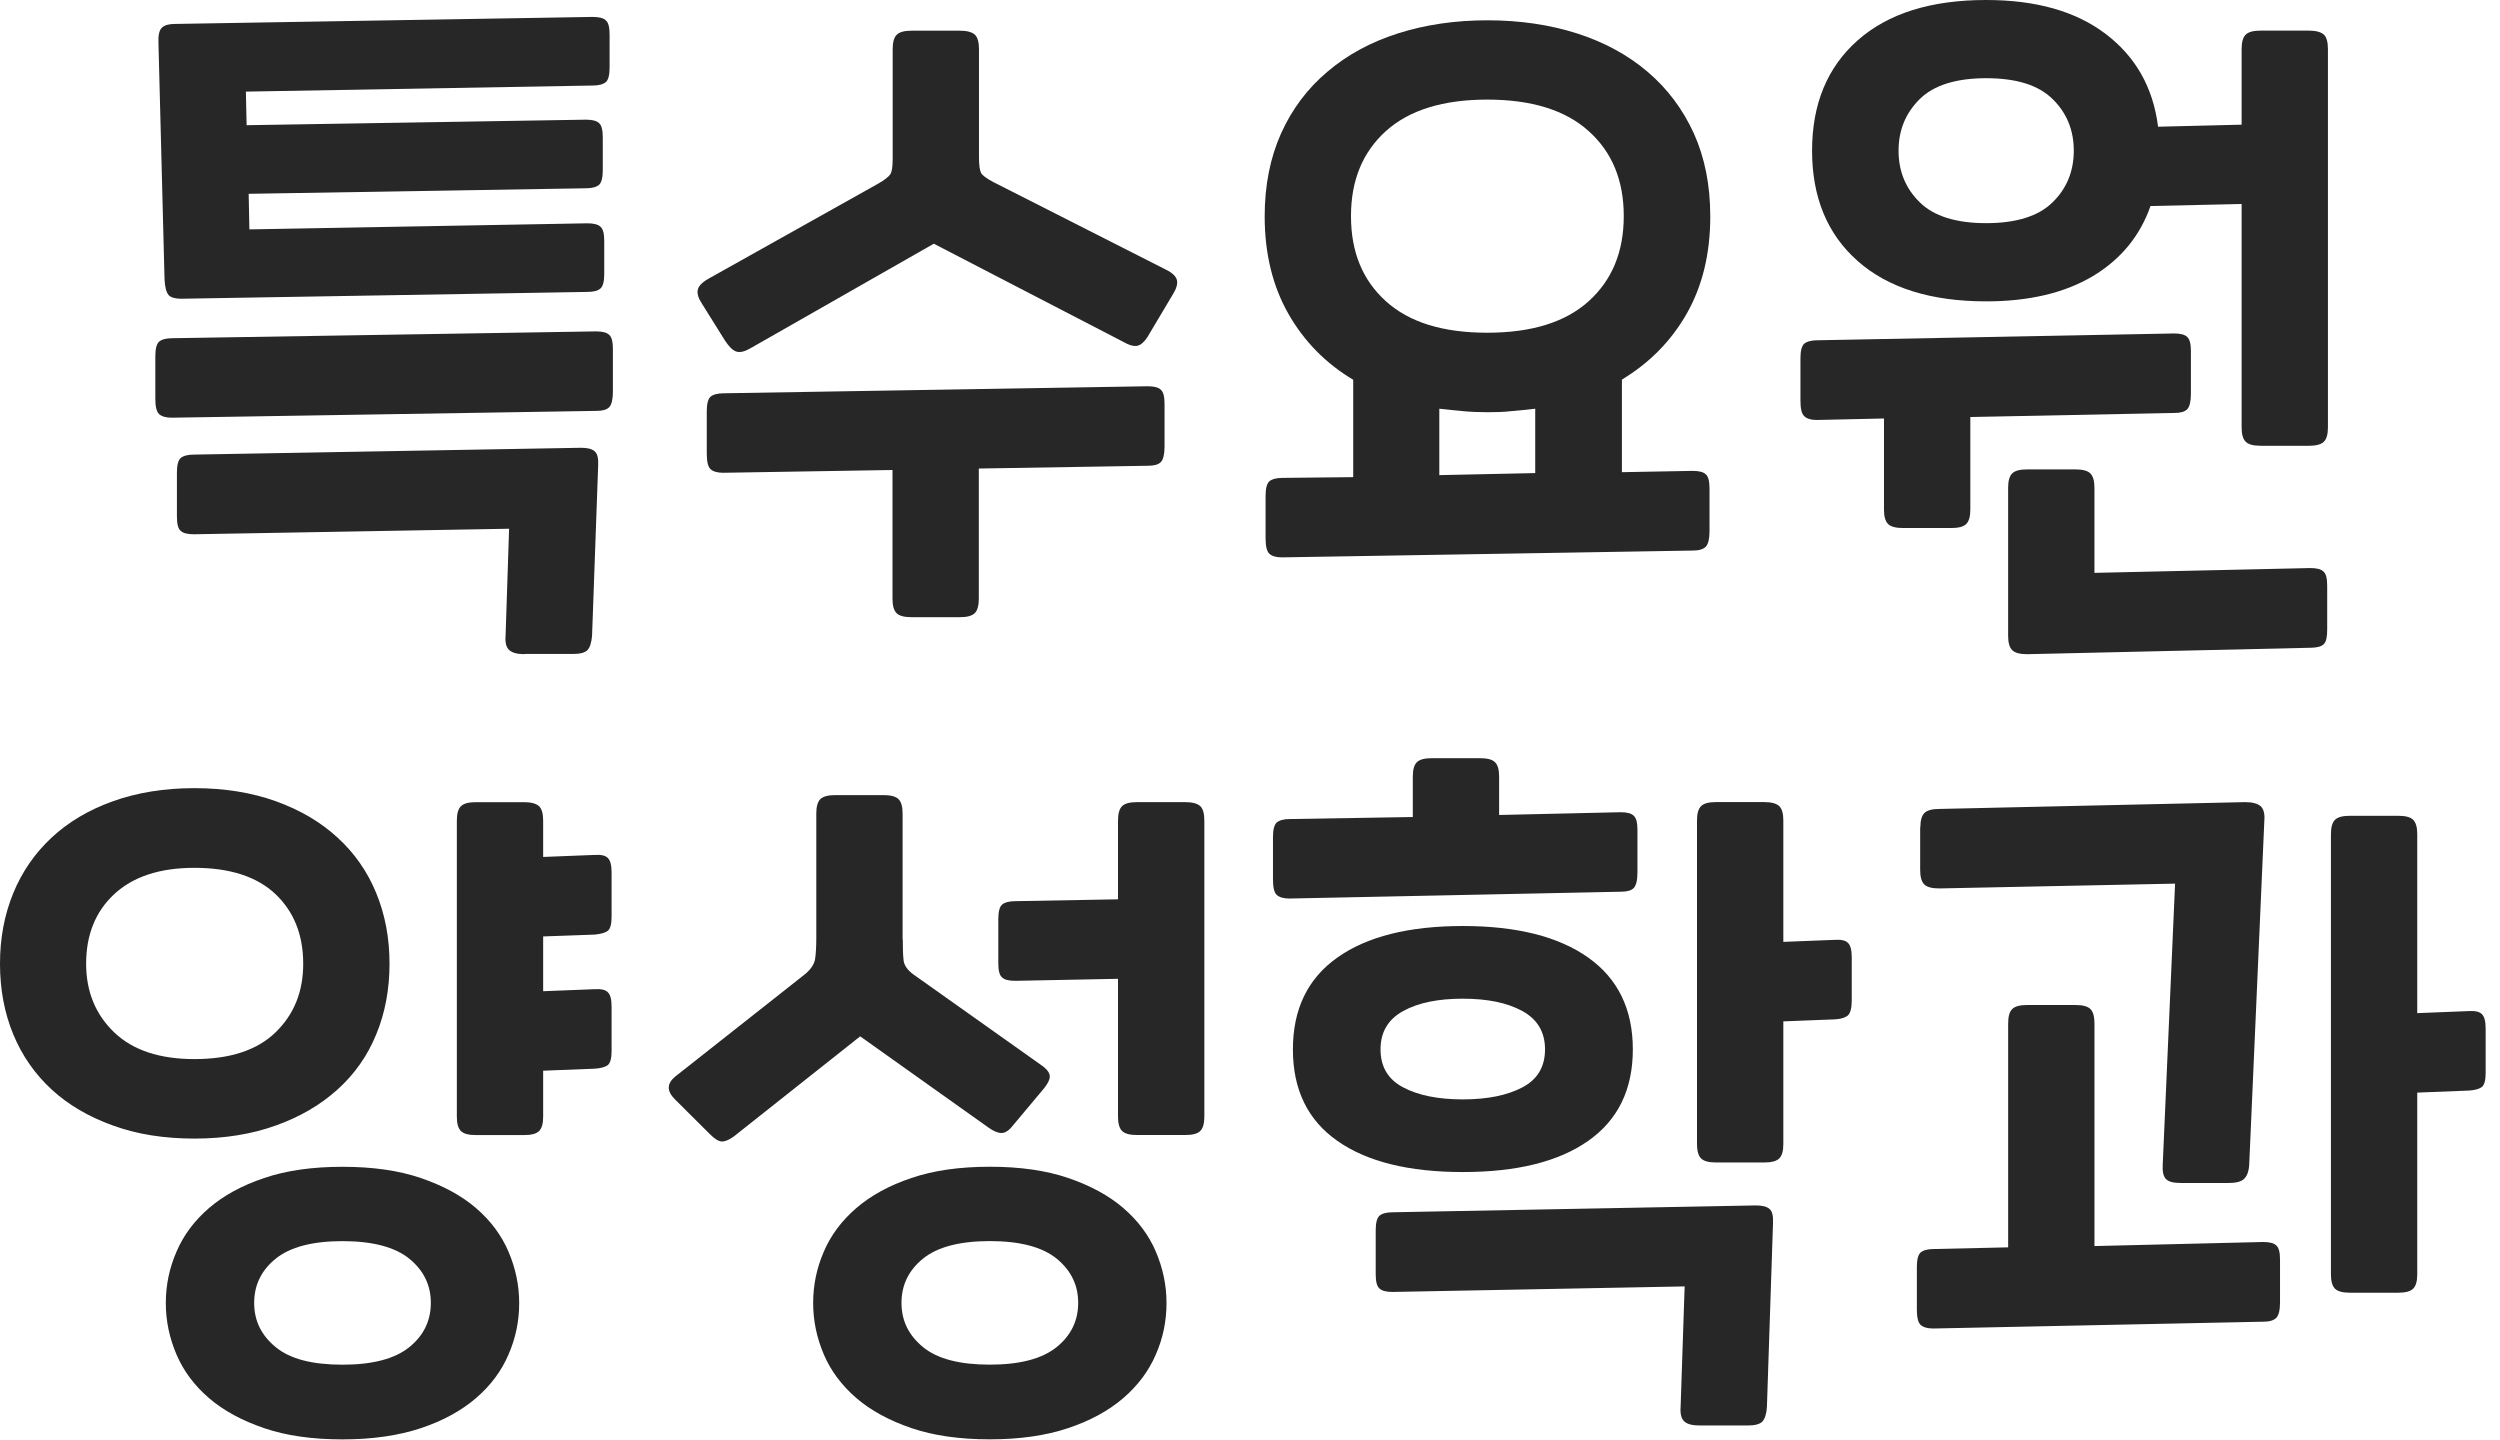
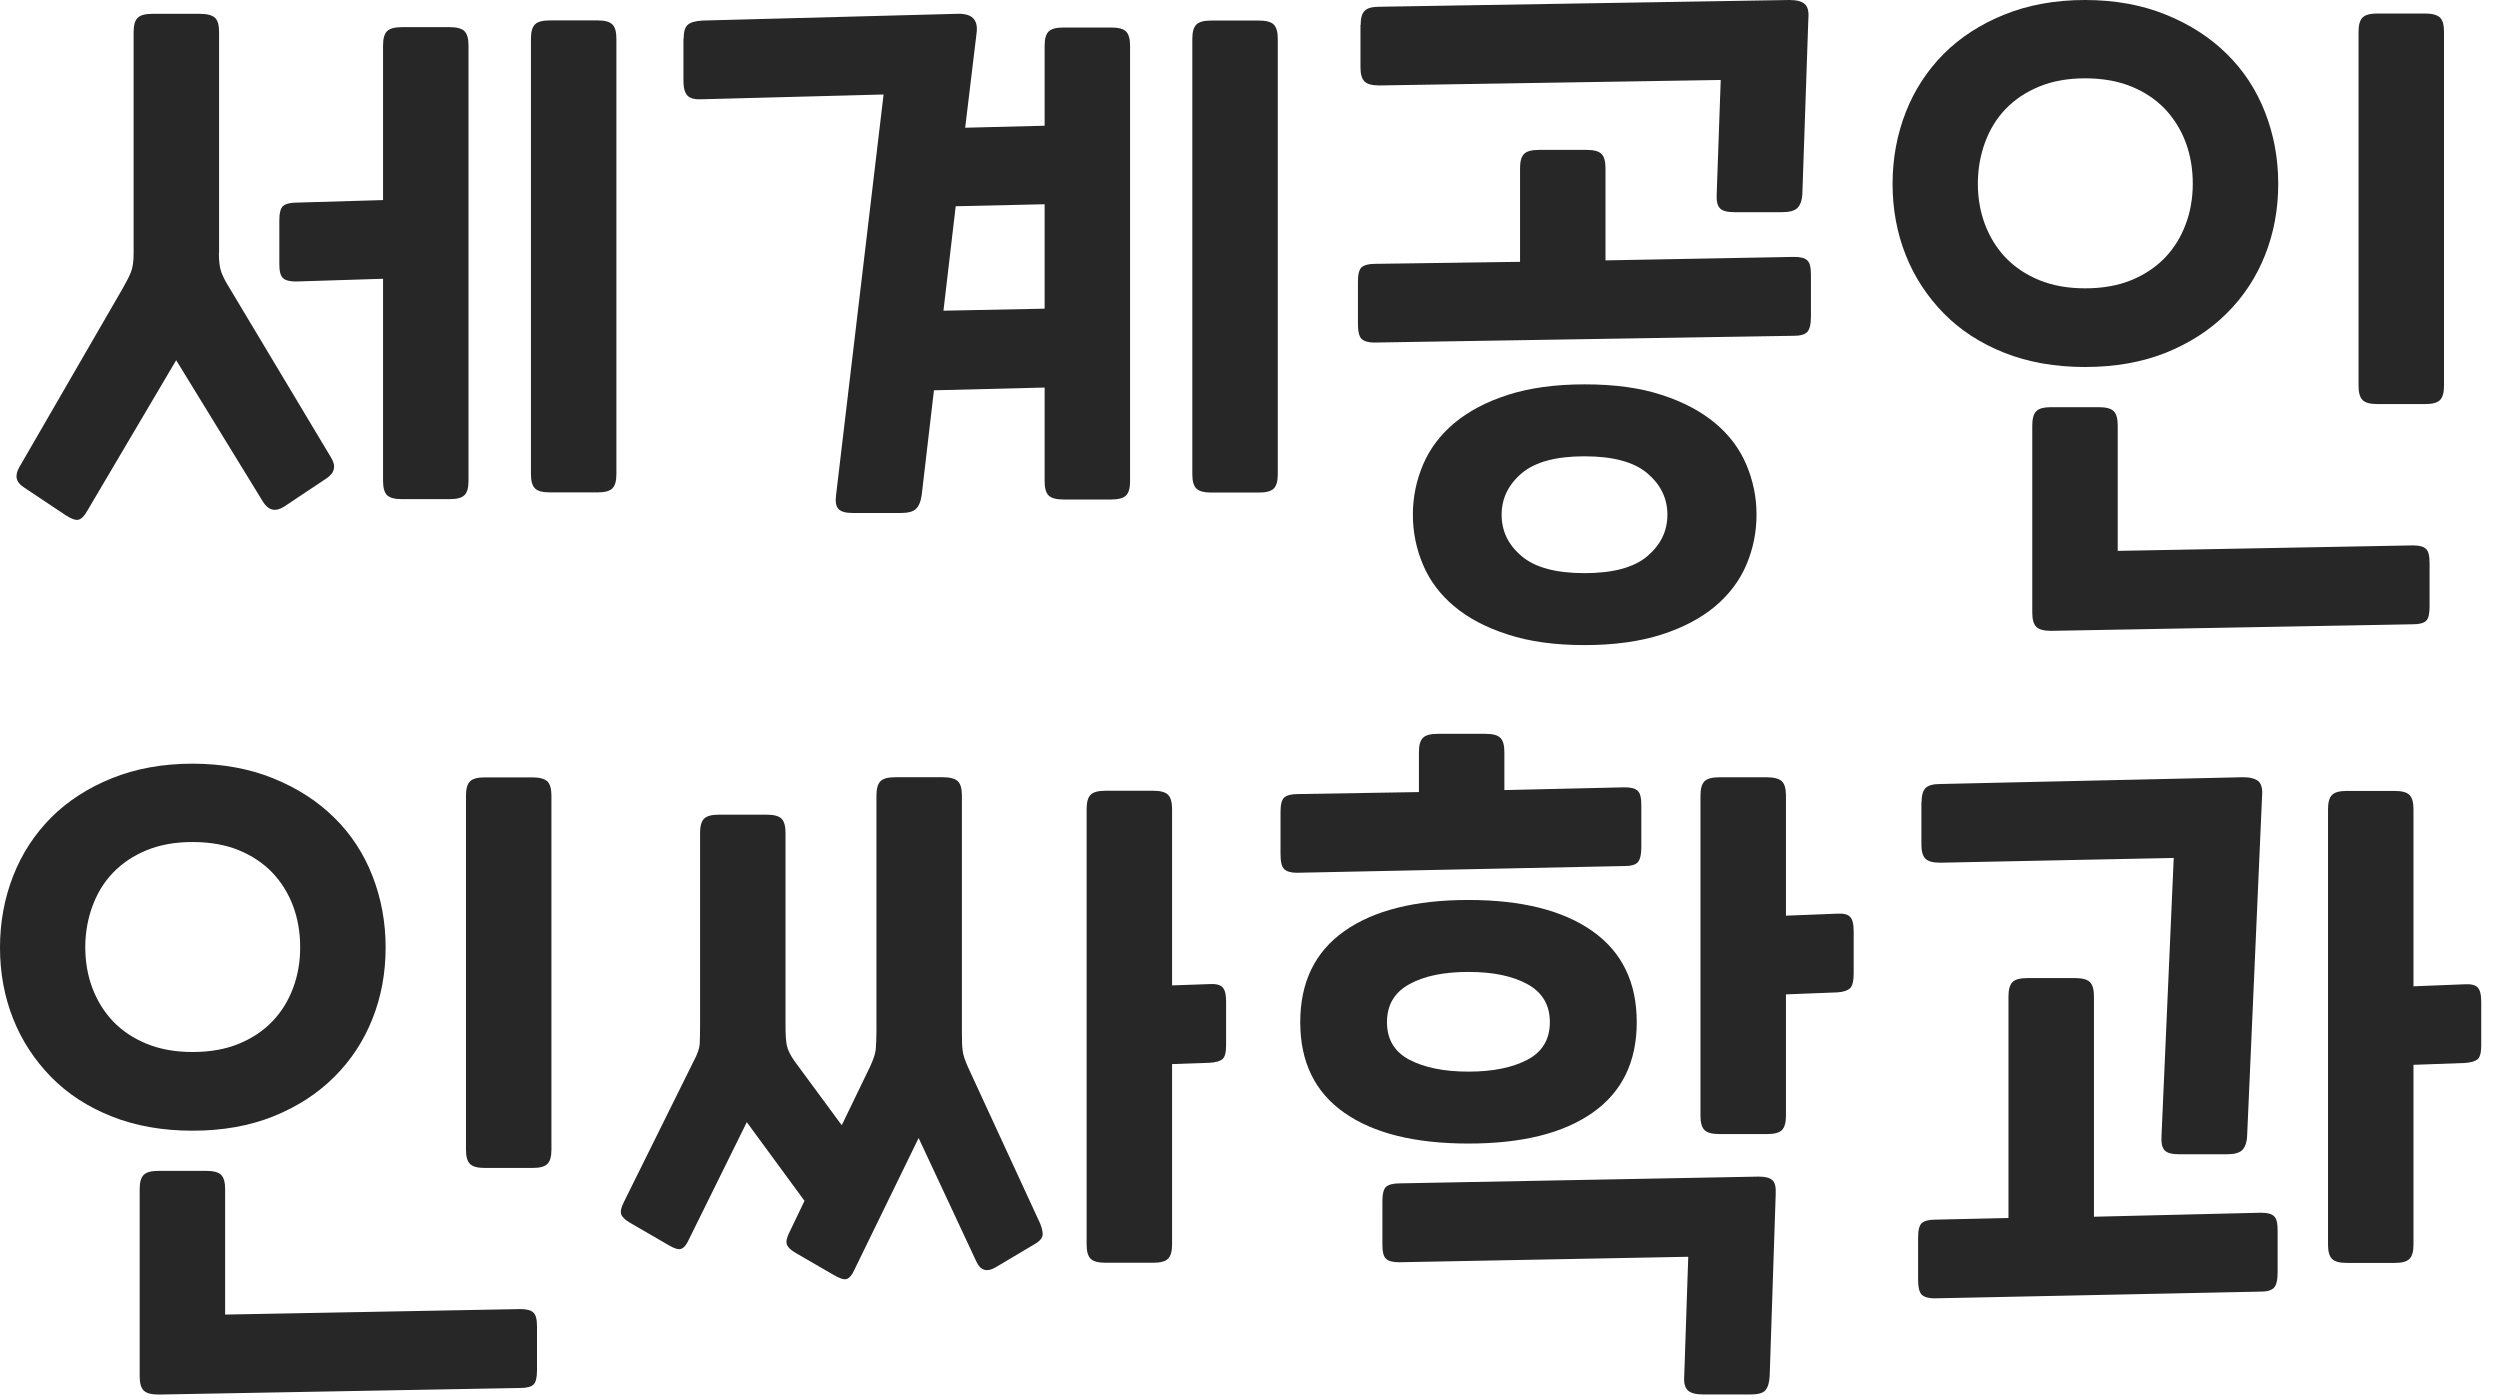
- <svg xmlns="http://www.w3.org/2000/svg" width="99" height="57" viewBox="0 0 99 57" fill="none">
+ <svg xmlns="http://www.w3.org/2000/svg" width="100" height="56" viewBox="0 0 100 56" fill="none">
  <g opacity="0.94">
-     <path d="M23.6 13.123C23.855 13.123 24.03 13.167 24.125 13.262C24.228 13.35 24.271 13.54 24.271 13.832V15.511C24.271 15.818 24.22 16.023 24.125 16.125C24.023 16.227 23.855 16.271 23.622 16.271L6.801 16.541C6.567 16.541 6.399 16.49 6.297 16.395C6.195 16.293 6.151 16.096 6.151 15.782V14.102C6.151 13.81 6.202 13.62 6.297 13.532C6.399 13.444 6.575 13.393 6.823 13.393L23.6 13.123ZM23.468 0.67C23.724 0.67 23.899 0.714 23.994 0.809C24.096 0.897 24.14 1.087 24.14 1.379V2.679C24.14 2.971 24.089 3.161 23.994 3.249C23.892 3.336 23.716 3.387 23.468 3.387L9.737 3.628L9.766 4.958L23.198 4.739C23.453 4.739 23.629 4.782 23.724 4.877C23.826 4.965 23.87 5.155 23.87 5.447V6.747C23.87 7.039 23.819 7.229 23.724 7.317C23.629 7.404 23.446 7.456 23.198 7.456L9.847 7.675L9.876 9.084L23.256 8.843C23.512 8.843 23.687 8.887 23.782 8.982C23.884 9.07 23.928 9.26 23.928 9.552V10.852C23.928 11.144 23.877 11.334 23.782 11.421C23.68 11.516 23.505 11.56 23.256 11.56L7.166 11.83C6.933 11.83 6.765 11.779 6.677 11.684C6.589 11.582 6.531 11.378 6.516 11.071L6.275 1.708C6.261 1.401 6.304 1.196 6.414 1.094C6.524 0.992 6.692 0.948 6.933 0.948L23.468 0.67ZM20.78 25.905C20.488 25.905 20.291 25.854 20.167 25.744C20.043 25.634 19.999 25.445 20.021 25.174L20.16 20.938L7.678 21.157C7.422 21.157 7.247 21.113 7.152 21.018C7.049 20.931 7.006 20.741 7.006 20.449V18.71C7.006 18.418 7.057 18.228 7.152 18.141C7.254 18.053 7.429 18.002 7.678 18.002L23.008 17.732C23.264 17.732 23.439 17.776 23.548 17.871C23.658 17.965 23.702 18.148 23.687 18.44L23.446 25.167C23.424 25.437 23.366 25.627 23.271 25.737C23.169 25.846 22.979 25.897 22.687 25.897H20.78V25.905Z" fill="#191919" />
-     <path d="M34.78 7.27C35.036 7.124 35.189 6.999 35.255 6.904C35.321 6.802 35.35 6.605 35.35 6.291V1.945C35.35 1.675 35.401 1.485 35.511 1.376C35.62 1.266 35.818 1.215 36.11 1.215H38.009C38.301 1.215 38.498 1.273 38.608 1.376C38.717 1.485 38.768 1.675 38.768 1.945V6.232C38.768 6.539 38.797 6.744 38.849 6.846C38.9 6.948 39.068 7.065 39.338 7.211L46.174 10.68C46.43 10.805 46.569 10.943 46.605 11.089C46.642 11.236 46.59 11.425 46.444 11.659L45.444 13.339C45.32 13.536 45.188 13.653 45.049 13.69C44.911 13.726 44.721 13.675 44.465 13.529L36.979 9.651L29.704 13.799C29.485 13.923 29.31 13.967 29.164 13.923C29.018 13.879 28.864 13.726 28.704 13.478L27.805 12.039C27.659 11.82 27.601 11.637 27.63 11.484C27.659 11.33 27.798 11.184 28.054 11.038L34.78 7.27ZM45.444 15.296C45.699 15.296 45.875 15.34 45.97 15.435C46.072 15.523 46.116 15.713 46.116 16.005V17.685C46.116 17.991 46.065 18.196 45.97 18.298C45.867 18.4 45.699 18.444 45.466 18.444L38.761 18.554V23.71C38.761 23.98 38.71 24.17 38.6 24.28C38.491 24.389 38.294 24.441 38.001 24.441H36.102C35.81 24.441 35.613 24.389 35.503 24.28C35.394 24.17 35.343 23.98 35.343 23.71V18.612L28.638 18.722C28.404 18.722 28.236 18.671 28.134 18.576C28.032 18.473 27.988 18.269 27.988 17.962V16.282C27.988 15.99 28.039 15.8 28.134 15.713C28.236 15.625 28.412 15.574 28.66 15.574L45.444 15.296Z" fill="#191919" />
-     <path d="M50.081 8.568C50.081 7.34 50.3 6.245 50.731 5.281C51.162 4.324 51.775 3.506 52.564 2.841C53.353 2.17 54.28 1.666 55.361 1.322C56.435 0.979 57.618 0.804 58.904 0.804C60.189 0.804 61.365 0.979 62.446 1.322C63.52 1.666 64.454 2.17 65.243 2.841C66.032 3.513 66.638 4.324 67.076 5.281C67.507 6.238 67.727 7.333 67.727 8.568C67.727 10.05 67.412 11.336 66.792 12.424C66.171 13.512 65.316 14.374 64.228 15.031V18.698L67.025 18.647C67.281 18.647 67.456 18.69 67.551 18.785C67.653 18.873 67.697 19.063 67.697 19.355V21.035C67.697 21.342 67.646 21.546 67.551 21.648C67.449 21.751 67.281 21.802 67.047 21.802L50.767 22.072C50.534 22.072 50.366 22.021 50.263 21.926C50.161 21.824 50.117 21.619 50.117 21.312V19.633C50.117 19.34 50.169 19.151 50.263 19.063C50.366 18.975 50.541 18.924 50.789 18.924L53.587 18.895V15.039C52.498 14.389 51.644 13.519 51.023 12.431C50.402 11.343 50.081 10.05 50.081 8.568ZM58.896 13.176C60.649 13.176 61.993 12.76 62.913 11.927C63.834 11.095 64.301 9.977 64.301 8.56C64.301 7.143 63.841 6.026 62.913 5.193C61.993 4.361 60.649 3.944 58.896 3.944C57.144 3.944 55.8 4.361 54.879 5.193C53.959 6.026 53.499 7.143 53.499 8.56C53.499 9.977 53.959 11.095 54.879 11.927C55.807 12.767 57.144 13.176 58.896 13.176ZM58.896 16.324C58.553 16.324 58.224 16.309 57.918 16.28C57.611 16.251 57.304 16.222 56.997 16.185V18.815L60.795 18.734V16.185C60.489 16.222 60.175 16.251 59.86 16.28C59.546 16.317 59.225 16.324 58.896 16.324Z" fill="#191919" />
-     <path d="M86.088 13.205C86.343 13.205 86.519 13.249 86.614 13.344C86.716 13.439 86.76 13.621 86.76 13.914V15.593C86.76 15.9 86.709 16.105 86.614 16.207C86.511 16.309 86.343 16.353 86.11 16.353L78.025 16.514V20.18C78.025 20.45 77.973 20.64 77.864 20.75C77.754 20.859 77.557 20.91 77.265 20.91H75.366C75.074 20.91 74.877 20.859 74.767 20.75C74.657 20.64 74.606 20.45 74.606 20.18V16.572L71.948 16.631C71.714 16.631 71.546 16.579 71.444 16.477C71.342 16.375 71.298 16.178 71.298 15.864V14.184C71.298 13.892 71.349 13.702 71.444 13.614C71.546 13.526 71.722 13.475 71.97 13.475L86.088 13.205ZM78.653 11.934C76.462 11.934 74.767 11.401 73.562 10.335C72.357 9.268 71.758 7.808 71.758 5.967C71.758 4.127 72.357 2.666 73.562 1.599C74.767 0.533 76.462 0 78.653 0C80.625 0 82.202 0.446 83.385 1.344C84.569 2.242 85.263 3.462 85.46 5.018L88.768 4.937V1.943C88.768 1.673 88.819 1.483 88.929 1.373C89.038 1.264 89.236 1.212 89.528 1.212H91.427C91.719 1.212 91.916 1.271 92.026 1.373C92.135 1.475 92.186 1.673 92.186 1.943V16.923C92.186 17.193 92.135 17.383 92.026 17.492C91.916 17.602 91.719 17.653 91.427 17.653H89.528C89.236 17.653 89.038 17.602 88.929 17.492C88.819 17.383 88.768 17.193 88.768 16.923V8.078L85.16 8.158C84.744 9.349 83.977 10.276 82.867 10.941C81.757 11.598 80.354 11.934 78.653 11.934ZM78.653 8.837C79.843 8.837 80.727 8.56 81.282 8.012C81.844 7.464 82.122 6.778 82.122 5.967C82.122 5.156 81.844 4.47 81.282 3.922C80.72 3.367 79.843 3.097 78.653 3.097C77.462 3.097 76.578 3.374 76.023 3.922C75.461 4.477 75.183 5.156 75.183 5.967C75.183 6.778 75.461 7.464 76.023 8.012C76.578 8.56 77.462 8.837 78.653 8.837ZM80.281 25.906C79.989 25.906 79.792 25.855 79.683 25.745C79.573 25.636 79.522 25.446 79.522 25.176V19.318C79.522 19.048 79.573 18.858 79.683 18.748C79.792 18.639 79.989 18.588 80.281 18.588H82.18C82.472 18.588 82.67 18.639 82.779 18.748C82.889 18.858 82.94 19.048 82.94 19.318V22.685L91.485 22.495C91.741 22.495 91.916 22.539 92.011 22.634C92.113 22.722 92.157 22.912 92.157 23.204V24.942C92.157 25.234 92.113 25.424 92.018 25.512C91.931 25.599 91.755 25.651 91.5 25.651L80.281 25.906Z" fill="#191919" />
-     <path d="M7.698 45.088C6.508 45.088 5.427 44.92 4.47 44.569C3.513 44.226 2.702 43.751 2.045 43.145C1.388 42.539 0.876 41.809 0.526 40.961C0.175 40.114 0 39.179 0 38.164C0 37.149 0.175 36.221 0.526 35.367C0.876 34.512 1.388 33.782 2.045 33.168C2.702 32.555 3.513 32.073 4.47 31.73C5.427 31.386 6.508 31.211 7.698 31.211C8.889 31.211 9.97 31.386 10.926 31.73C11.883 32.073 12.701 32.555 13.366 33.168C14.038 33.782 14.549 34.512 14.899 35.367C15.25 36.221 15.425 37.149 15.425 38.164C15.425 39.179 15.25 40.107 14.899 40.961C14.549 41.816 14.038 42.539 13.366 43.145C12.694 43.751 11.883 44.226 10.926 44.569C9.97 44.913 8.896 45.088 7.698 45.088ZM7.698 41.94C9.108 41.94 10.181 41.59 10.912 40.881C11.642 40.172 12.007 39.274 12.007 38.164C12.007 37.025 11.642 36.104 10.912 35.41C10.181 34.717 9.108 34.366 7.698 34.366C6.325 34.366 5.266 34.717 4.521 35.41C3.776 36.104 3.411 37.025 3.411 38.164C3.411 39.267 3.783 40.172 4.521 40.881C5.259 41.59 6.325 41.94 7.698 41.94ZM13.563 57C12.372 57 11.335 56.854 10.459 56.555C9.582 56.255 8.852 55.861 8.275 55.364C7.698 54.867 7.267 54.291 6.99 53.641C6.712 52.99 6.566 52.311 6.566 51.603C6.566 50.894 6.705 50.222 6.99 49.565C7.267 48.915 7.698 48.338 8.275 47.841C8.852 47.345 9.582 46.943 10.459 46.651C11.335 46.351 12.372 46.205 13.563 46.205C14.753 46.205 15.79 46.351 16.667 46.651C17.543 46.95 18.274 47.345 18.851 47.841C19.428 48.338 19.859 48.915 20.136 49.565C20.414 50.215 20.56 50.894 20.56 51.603C20.56 52.311 20.421 52.99 20.136 53.641C19.859 54.291 19.428 54.867 18.851 55.364C18.274 55.861 17.543 56.263 16.667 56.555C15.79 56.847 14.753 57 13.563 57ZM13.563 54.042C14.753 54.042 15.637 53.809 16.207 53.348C16.776 52.888 17.061 52.304 17.061 51.596C17.061 50.887 16.776 50.31 16.207 49.843C15.637 49.383 14.753 49.149 13.563 49.149C12.372 49.149 11.489 49.383 10.919 49.843C10.349 50.303 10.065 50.887 10.065 51.596C10.065 52.304 10.349 52.881 10.919 53.348C11.489 53.816 12.365 54.042 13.563 54.042ZM21.509 42.4V44.219C21.509 44.489 21.458 44.679 21.349 44.788C21.239 44.898 21.042 44.949 20.75 44.949H18.851C18.559 44.949 18.361 44.898 18.252 44.788C18.142 44.679 18.091 44.489 18.091 44.219V32.496C18.091 32.226 18.142 32.036 18.252 31.927C18.361 31.817 18.559 31.766 18.851 31.766H20.75C21.042 31.766 21.239 31.824 21.349 31.927C21.458 32.036 21.509 32.226 21.509 32.496V33.935L23.547 33.855C23.803 33.84 23.978 33.877 24.073 33.979C24.175 34.081 24.219 34.271 24.219 34.563V36.302C24.219 36.594 24.168 36.776 24.073 36.857C23.971 36.937 23.795 36.988 23.547 37.01L21.509 37.083V39.252L23.547 39.172C23.803 39.157 23.978 39.194 24.073 39.296C24.175 39.398 24.219 39.588 24.219 39.88V41.619C24.219 41.911 24.168 42.093 24.073 42.174C23.971 42.254 23.795 42.305 23.547 42.32L21.509 42.4Z" fill="#191919" />
-     <path d="M35.75 37.191C35.75 37.519 35.757 37.789 35.779 38.001C35.794 38.22 35.933 38.417 36.188 38.6L41.316 42.237C41.498 42.383 41.578 42.515 41.571 42.646C41.564 42.77 41.484 42.924 41.337 43.106L40.089 44.596C39.943 44.779 39.796 44.867 39.658 44.867C39.511 44.867 39.344 44.794 39.139 44.648L34.063 41.039L29.067 44.998C28.87 45.144 28.702 45.21 28.578 45.203C28.454 45.195 28.3 45.1 28.118 44.918L26.73 43.537C26.401 43.209 26.401 42.917 26.73 42.639L31.887 38.571C32.12 38.374 32.252 38.169 32.281 37.957C32.31 37.753 32.325 37.483 32.325 37.154V32.217C32.325 31.947 32.376 31.757 32.485 31.647C32.595 31.538 32.792 31.486 33.084 31.486H34.983C35.275 31.486 35.473 31.538 35.582 31.647C35.692 31.757 35.743 31.947 35.743 32.217V37.191H35.75ZM39.197 56.998C38.007 56.998 36.97 56.852 36.093 56.553C35.217 56.253 34.487 55.859 33.91 55.362C33.333 54.865 32.902 54.288 32.624 53.638C32.347 52.988 32.201 52.309 32.201 51.601C32.201 50.892 32.339 50.22 32.624 49.563C32.902 48.913 33.333 48.336 33.91 47.839C34.487 47.343 35.217 46.941 36.093 46.649C36.97 46.349 38.007 46.203 39.197 46.203C40.388 46.203 41.425 46.349 42.301 46.649C43.178 46.948 43.908 47.343 44.485 47.839C45.062 48.336 45.493 48.913 45.771 49.563C46.048 50.213 46.194 50.892 46.194 51.601C46.194 52.309 46.056 52.988 45.771 53.638C45.493 54.288 45.062 54.865 44.485 55.362C43.908 55.859 43.178 56.26 42.301 56.553C41.432 56.845 40.395 56.998 39.197 56.998ZM39.197 54.04C40.388 54.04 41.272 53.806 41.841 53.346C42.411 52.886 42.696 52.302 42.696 51.593C42.696 50.885 42.411 50.308 41.841 49.84C41.272 49.38 40.388 49.147 39.197 49.147C38.007 49.147 37.123 49.38 36.553 49.84C35.984 50.301 35.699 50.885 35.699 51.593C35.699 52.302 35.984 52.879 36.553 53.346C37.123 53.814 38.007 54.04 39.197 54.04ZM44.273 35.613V32.494C44.273 32.224 44.325 32.034 44.434 31.924C44.544 31.815 44.741 31.764 45.033 31.764H46.932C47.224 31.764 47.421 31.822 47.531 31.924C47.641 32.027 47.692 32.224 47.692 32.494V44.217C47.692 44.487 47.641 44.677 47.531 44.786C47.421 44.896 47.224 44.947 46.932 44.947H45.033C44.741 44.947 44.544 44.896 44.434 44.786C44.325 44.677 44.273 44.487 44.273 44.217V38.761L40.205 38.841C39.95 38.841 39.775 38.797 39.679 38.702C39.577 38.615 39.533 38.425 39.533 38.133V36.394C39.533 36.102 39.585 35.912 39.679 35.825C39.782 35.737 39.957 35.686 40.205 35.686L44.273 35.613Z" fill="#191919" />
-     <path d="M55.947 32.354V30.754C55.947 30.484 55.998 30.294 56.107 30.185C56.217 30.075 56.414 30.024 56.706 30.024H58.605C58.897 30.024 59.094 30.075 59.204 30.185C59.314 30.294 59.365 30.484 59.365 30.754V32.273L64.171 32.164C64.426 32.164 64.601 32.208 64.696 32.303C64.799 32.398 64.843 32.58 64.843 32.872V34.552C64.843 34.859 64.791 35.063 64.696 35.166C64.594 35.268 64.426 35.312 64.192 35.312L51.06 35.582C50.827 35.582 50.659 35.531 50.556 35.436C50.454 35.334 50.41 35.136 50.41 34.822V33.143C50.41 32.85 50.462 32.661 50.556 32.573C50.659 32.485 50.834 32.434 51.082 32.434L55.947 32.354ZM57.926 46.413C55.793 46.413 54.135 46.004 52.959 45.179C51.783 44.354 51.199 43.149 51.199 41.556C51.199 39.964 51.783 38.752 52.959 37.919C54.135 37.087 55.793 36.67 57.926 36.67C60.059 36.67 61.717 37.087 62.892 37.919C64.068 38.752 64.66 39.964 64.66 41.556C64.66 43.149 64.068 44.354 62.892 45.179C61.717 46.004 60.059 46.413 57.926 46.413ZM67.311 56.449C67.019 56.449 66.814 56.398 66.698 56.288C66.581 56.178 66.53 55.989 66.552 55.718L66.712 50.942L55.151 51.161C54.895 51.161 54.72 51.117 54.625 51.022C54.522 50.934 54.478 50.744 54.478 50.452V48.714C54.478 48.422 54.53 48.232 54.625 48.144C54.727 48.057 54.902 48.006 55.151 48.006L69.531 47.735C69.787 47.735 69.962 47.779 70.072 47.874C70.181 47.962 70.225 48.152 70.211 48.444L69.97 55.718C69.955 55.989 69.889 56.178 69.794 56.288C69.692 56.398 69.502 56.449 69.21 56.449H67.311V56.449ZM57.926 43.536C58.905 43.536 59.686 43.375 60.285 43.061C60.884 42.747 61.183 42.243 61.183 41.556C61.183 40.87 60.884 40.366 60.285 40.037C59.686 39.709 58.905 39.548 57.926 39.548C56.947 39.548 56.158 39.709 55.567 40.037C54.968 40.366 54.669 40.87 54.669 41.556C54.669 42.243 54.968 42.747 55.567 43.061C56.158 43.375 56.947 43.536 57.926 43.536ZM67.201 32.493C67.201 32.222 67.253 32.032 67.362 31.923C67.472 31.813 67.669 31.762 67.961 31.762H69.86C70.152 31.762 70.349 31.821 70.459 31.923C70.569 32.032 70.62 32.222 70.62 32.493V37.298L72.657 37.218C72.913 37.203 73.088 37.24 73.183 37.342C73.285 37.444 73.329 37.634 73.329 37.926V39.606C73.329 39.913 73.278 40.11 73.183 40.205C73.081 40.293 72.913 40.351 72.679 40.366L70.62 40.446V45.303C70.62 45.573 70.569 45.763 70.459 45.873C70.349 45.982 70.152 46.034 69.86 46.034H67.961C67.669 46.034 67.472 45.982 67.362 45.873C67.253 45.763 67.201 45.573 67.201 45.303V32.493V32.493Z" fill="#191919" />
-     <path d="M79.523 49.395V40.529C79.523 40.258 79.574 40.068 79.684 39.959C79.793 39.849 79.99 39.798 80.283 39.798H82.182C82.474 39.798 82.671 39.849 82.781 39.959C82.89 40.068 82.941 40.258 82.941 40.529V49.344L89.617 49.183C89.872 49.183 90.048 49.227 90.143 49.322C90.245 49.41 90.289 49.6 90.289 49.892V51.572C90.289 51.879 90.237 52.083 90.143 52.185C90.04 52.288 89.872 52.339 89.639 52.339L76.558 52.609C76.324 52.609 76.156 52.558 76.054 52.463C75.951 52.361 75.908 52.156 75.908 51.849V50.169C75.908 49.877 75.959 49.687 76.054 49.6C76.156 49.512 76.331 49.461 76.58 49.461L79.523 49.395ZM76.046 32.765C76.046 32.495 76.098 32.305 76.207 32.195C76.317 32.086 76.514 32.034 76.806 32.034L88.908 31.764C89.2 31.764 89.398 31.823 89.522 31.925C89.639 32.034 89.69 32.224 89.668 32.495L89.069 46.116C89.054 46.386 88.981 46.576 88.864 46.686C88.748 46.795 88.543 46.846 88.251 46.846H86.352C86.06 46.846 85.87 46.795 85.768 46.686C85.665 46.576 85.629 46.386 85.644 46.116L86.133 34.992L76.799 35.182C76.507 35.182 76.309 35.131 76.2 35.022C76.09 34.912 76.039 34.722 76.039 34.452V32.765H76.046ZM95.723 43.267V50.462C95.723 50.732 95.671 50.922 95.562 51.031C95.452 51.141 95.255 51.192 94.963 51.192H93.064C92.772 51.192 92.575 51.141 92.465 51.031C92.356 50.922 92.305 50.732 92.305 50.462V33.035C92.305 32.765 92.356 32.575 92.465 32.465C92.575 32.356 92.772 32.305 93.064 32.305H94.963C95.255 32.305 95.452 32.356 95.562 32.465C95.671 32.575 95.723 32.765 95.723 33.035V40.12L97.76 40.039C98.016 40.025 98.191 40.061 98.286 40.163C98.388 40.266 98.432 40.456 98.432 40.748V42.486C98.432 42.778 98.381 42.961 98.286 43.041C98.184 43.121 98.009 43.172 97.76 43.187L95.723 43.267Z" fill="#191919" />
+     <path d="M8.756 10.121C8.756 10.45 8.785 10.698 8.851 10.881C8.917 11.063 9.026 11.275 9.187 11.531L13.233 18.287C13.452 18.63 13.394 18.907 13.072 19.127L11.363 20.266C11.02 20.485 10.742 20.419 10.523 20.076L7.047 14.408L3.49 20.434C3.38 20.631 3.271 20.748 3.154 20.784C3.037 20.821 2.869 20.762 2.65 20.624L0.941 19.484C0.634 19.287 0.576 19.017 0.78 18.674L4.907 11.538C5.053 11.282 5.163 11.07 5.236 10.888C5.309 10.705 5.345 10.457 5.345 10.128V1.284C5.345 1.013 5.396 0.823 5.506 0.714C5.615 0.604 5.813 0.553 6.105 0.553H8.004C8.296 0.553 8.493 0.612 8.603 0.714C8.712 0.816 8.763 1.013 8.763 1.284V10.121H8.756ZM15.322 8.003V1.817C15.322 1.547 15.373 1.357 15.483 1.247C15.592 1.138 15.789 1.086 16.081 1.086H17.98C18.273 1.086 18.47 1.138 18.579 1.247C18.689 1.357 18.74 1.547 18.74 1.817V19.236C18.74 19.506 18.689 19.696 18.579 19.806C18.47 19.915 18.273 19.966 17.98 19.966H16.081C15.789 19.966 15.592 19.915 15.483 19.806C15.373 19.696 15.322 19.506 15.322 19.236V11.151L11.845 11.26C11.59 11.26 11.415 11.217 11.319 11.122C11.217 11.034 11.173 10.844 11.173 10.552V8.814C11.173 8.522 11.225 8.332 11.319 8.244C11.422 8.156 11.597 8.105 11.845 8.105L15.322 8.003ZM21.238 1.547C21.238 1.276 21.289 1.086 21.399 0.977C21.508 0.867 21.705 0.816 21.997 0.816H23.896C24.189 0.816 24.386 0.867 24.495 0.977C24.605 1.086 24.656 1.276 24.656 1.547V18.966C24.656 19.236 24.605 19.426 24.495 19.535C24.386 19.645 24.189 19.696 23.896 19.696H21.997C21.705 19.696 21.508 19.645 21.399 19.535C21.289 19.426 21.238 19.236 21.238 18.966V1.547Z" fill="#191919" />
+     <path d="M27.345 1.553C27.345 1.282 27.396 1.092 27.506 0.997C27.615 0.895 27.813 0.837 28.105 0.822L38.308 0.552C38.87 0.537 39.119 0.778 39.068 1.282L38.607 5.109L41.785 5.029V1.83C41.785 1.56 41.836 1.37 41.945 1.26C42.055 1.151 42.252 1.1 42.544 1.1H44.443C44.735 1.1 44.932 1.151 45.042 1.26C45.151 1.37 45.203 1.56 45.203 1.83V19.249C45.203 19.52 45.151 19.709 45.042 19.819C44.932 19.928 44.735 19.98 44.443 19.98H42.544C42.252 19.98 42.055 19.928 41.945 19.819C41.836 19.709 41.785 19.52 41.785 19.249V15.502L37.358 15.612L36.869 19.79C36.833 20.06 36.752 20.25 36.635 20.36C36.519 20.469 36.314 20.52 36.022 20.52H34.123C33.831 20.52 33.641 20.469 33.539 20.36C33.436 20.25 33.407 20.06 33.444 19.79L35.343 3.78L28.098 3.97C27.805 3.985 27.608 3.941 27.499 3.824C27.389 3.707 27.338 3.51 27.338 3.24V1.553H27.345ZM37.738 12.428L41.785 12.347V8.17L38.228 8.25L37.738 12.428ZM47.693 1.553C47.693 1.282 47.744 1.092 47.854 0.983C47.964 0.873 48.161 0.822 48.453 0.822H50.352C50.644 0.822 50.841 0.873 50.951 0.983C51.06 1.092 51.111 1.282 51.111 1.553V18.972C51.111 19.242 51.06 19.432 50.951 19.541C50.841 19.651 50.644 19.702 50.352 19.702H48.453C48.161 19.702 47.964 19.651 47.854 19.541C47.744 19.432 47.693 19.242 47.693 18.972V1.553Z" fill="#191919" />
+     <path d="M60.802 10.473V6.727C60.802 6.456 60.853 6.267 60.963 6.157C61.072 6.047 61.27 5.996 61.562 5.996H63.461C63.753 5.996 63.95 6.047 64.06 6.157C64.169 6.267 64.22 6.456 64.22 6.727V10.415L71.765 10.276C72.021 10.276 72.196 10.32 72.291 10.415C72.393 10.503 72.437 10.693 72.437 10.985V12.665C72.437 12.971 72.386 13.176 72.291 13.278C72.189 13.38 72.021 13.431 71.787 13.431L54.967 13.702C54.733 13.702 54.565 13.651 54.463 13.556C54.361 13.453 54.317 13.249 54.317 12.942V11.262C54.317 10.97 54.368 10.78 54.463 10.693C54.565 10.605 54.74 10.554 54.989 10.554L60.802 10.473ZM54.426 1.001C54.426 0.73 54.477 0.54 54.587 0.431C54.697 0.321 54.894 0.27 55.186 0.27L71.575 0C71.867 0 72.065 0.051 72.189 0.161C72.313 0.27 72.357 0.46 72.335 0.73L72.094 7.756C72.079 8.027 72.006 8.217 71.889 8.326C71.772 8.436 71.568 8.487 71.276 8.487H69.377C69.085 8.487 68.895 8.436 68.793 8.326C68.69 8.217 68.654 8.027 68.668 7.756L68.829 3.199L55.178 3.418C54.886 3.418 54.689 3.367 54.58 3.257C54.47 3.148 54.419 2.958 54.419 2.688V1.001H54.426ZM63.38 25.804C62.205 25.804 61.182 25.665 60.313 25.38C59.444 25.103 58.728 24.723 58.173 24.256C57.611 23.788 57.194 23.233 56.924 22.598C56.654 21.962 56.515 21.297 56.515 20.589C56.515 19.881 56.654 19.216 56.924 18.581C57.194 17.945 57.611 17.397 58.173 16.923C58.735 16.455 59.444 16.075 60.306 15.798C61.167 15.52 62.19 15.374 63.388 15.374C64.586 15.374 65.608 15.513 66.47 15.798C67.332 16.075 68.04 16.455 68.603 16.923C69.165 17.39 69.581 17.945 69.852 18.581C70.122 19.216 70.261 19.881 70.261 20.589C70.261 21.297 70.122 21.962 69.852 22.598C69.581 23.233 69.165 23.781 68.603 24.256C68.04 24.723 67.332 25.103 66.47 25.38C65.608 25.658 64.571 25.804 63.38 25.804ZM63.38 22.926C64.52 22.926 65.36 22.7 65.893 22.247C66.426 21.794 66.696 21.246 66.696 20.589C66.696 19.932 66.426 19.384 65.893 18.931C65.36 18.478 64.52 18.252 63.38 18.252C62.241 18.252 61.401 18.478 60.868 18.931C60.335 19.384 60.065 19.939 60.065 20.589C60.065 21.239 60.328 21.794 60.868 22.247C61.401 22.7 62.241 22.926 63.38 22.926Z" fill="#191919" />
+     <path d="M83.401 14.68C82.211 14.68 81.13 14.491 80.173 14.111C79.216 13.731 78.406 13.205 77.748 12.533C77.091 11.861 76.58 11.087 76.229 10.203C75.879 9.319 75.703 8.37 75.703 7.355C75.703 6.34 75.879 5.39 76.229 4.492C76.58 3.593 77.091 2.819 77.748 2.155C78.406 1.497 79.216 0.971 80.173 0.584C81.13 0.197 82.211 0 83.401 0C84.592 0 85.673 0.197 86.63 0.584C87.586 0.971 88.404 1.497 89.069 2.155C89.741 2.812 90.252 3.593 90.603 4.492C90.953 5.39 91.129 6.34 91.129 7.355C91.129 8.37 90.953 9.319 90.603 10.203C90.252 11.087 89.741 11.868 89.069 12.533C88.397 13.205 87.586 13.724 86.63 14.111C85.673 14.491 84.599 14.68 83.401 14.68ZM83.401 11.533C84.11 11.533 84.723 11.423 85.257 11.204C85.79 10.985 86.235 10.685 86.6 10.306C86.966 9.926 87.236 9.48 87.426 8.976C87.616 8.472 87.711 7.924 87.711 7.348C87.711 6.749 87.616 6.201 87.426 5.69C87.236 5.186 86.958 4.74 86.6 4.36C86.235 3.981 85.79 3.681 85.257 3.462C84.723 3.243 84.103 3.133 83.401 3.133C82.715 3.133 82.101 3.243 81.568 3.462C81.035 3.681 80.59 3.981 80.224 4.36C79.859 4.74 79.589 5.186 79.399 5.704C79.209 6.223 79.114 6.771 79.114 7.348C79.114 7.924 79.209 8.472 79.399 8.976C79.589 9.48 79.866 9.926 80.224 10.306C80.59 10.685 81.035 10.985 81.568 11.204C82.101 11.423 82.715 11.533 83.401 11.533ZM82.05 25.234C81.758 25.234 81.561 25.183 81.451 25.073C81.342 24.964 81.291 24.774 81.291 24.504V17.018C81.291 16.747 81.342 16.557 81.451 16.448C81.561 16.338 81.758 16.287 82.05 16.287H83.949C84.241 16.287 84.439 16.338 84.548 16.448C84.658 16.557 84.709 16.747 84.709 17.018V22.035L96.511 21.816C96.767 21.816 96.942 21.86 97.037 21.955C97.14 22.043 97.183 22.232 97.183 22.524V24.263C97.183 24.555 97.14 24.745 97.045 24.832C96.957 24.92 96.782 24.971 96.526 24.971L82.05 25.234ZM94.342 1.271C94.342 1.001 94.394 0.811 94.503 0.701C94.613 0.592 94.81 0.54 95.102 0.54H97.001C97.293 0.54 97.49 0.599 97.6 0.701C97.709 0.811 97.76 1.001 97.76 1.271V15.433C97.76 15.703 97.709 15.893 97.6 16.002C97.49 16.112 97.293 16.163 97.001 16.163H95.102C94.81 16.163 94.613 16.112 94.503 16.002C94.394 15.893 94.342 15.703 94.342 15.433V1.271Z" fill="#191919" />
+     <path d="M7.698 45.228C6.508 45.228 5.427 45.038 4.47 44.658C3.513 44.278 2.702 43.752 2.045 43.081C1.388 42.408 0.876 41.634 0.526 40.751C0.175 39.867 0 38.917 0 37.902C0 36.887 0.175 35.938 0.526 35.039C0.876 34.141 1.388 33.367 2.045 32.702C2.702 32.045 3.513 31.519 4.47 31.132C5.427 30.745 6.508 30.547 7.698 30.547C8.889 30.547 9.97 30.745 10.926 31.132C11.883 31.519 12.701 32.045 13.366 32.702C14.038 33.359 14.549 34.141 14.899 35.039C15.25 35.938 15.425 36.887 15.425 37.902C15.425 38.917 15.25 39.867 14.899 40.751C14.549 41.634 14.038 42.416 13.366 43.081C12.694 43.752 11.883 44.271 10.926 44.658C9.97 45.038 8.896 45.228 7.698 45.228ZM7.698 42.08C8.407 42.08 9.02 41.97 9.553 41.751C10.086 41.532 10.532 41.233 10.897 40.853C11.262 40.473 11.533 40.028 11.722 39.524C11.912 39.02 12.007 38.472 12.007 37.895C12.007 37.296 11.912 36.748 11.722 36.237C11.533 35.733 11.255 35.287 10.897 34.908C10.532 34.528 10.086 34.228 9.553 34.009C9.02 33.79 8.399 33.681 7.698 33.681C7.012 33.681 6.398 33.79 5.865 34.009C5.332 34.228 4.886 34.528 4.521 34.908C4.156 35.287 3.886 35.733 3.696 36.252C3.506 36.77 3.411 37.318 3.411 37.895C3.411 38.472 3.506 39.02 3.696 39.524C3.886 40.028 4.163 40.473 4.521 40.853C4.886 41.233 5.332 41.532 5.865 41.751C6.398 41.97 7.012 42.08 7.698 42.08ZM6.347 55.782C6.055 55.782 5.858 55.73 5.748 55.621C5.638 55.511 5.587 55.321 5.587 55.051V47.565C5.587 47.295 5.638 47.105 5.748 46.995C5.858 46.886 6.055 46.835 6.347 46.835H8.246C8.538 46.835 8.735 46.886 8.845 46.995C8.954 47.105 9.005 47.295 9.005 47.565V52.583L20.808 52.363C21.064 52.363 21.239 52.407 21.334 52.502C21.436 52.59 21.48 52.78 21.48 53.072V54.81C21.48 55.102 21.436 55.292 21.341 55.38C21.254 55.468 21.078 55.519 20.823 55.519L6.347 55.782ZM18.639 31.826C18.639 31.555 18.69 31.365 18.8 31.256C18.909 31.146 19.106 31.095 19.398 31.095H21.297C21.59 31.095 21.787 31.154 21.896 31.256C22.006 31.365 22.057 31.555 22.057 31.826V45.987C22.057 46.258 22.006 46.447 21.896 46.557C21.787 46.667 21.59 46.718 21.297 46.718H19.398C19.106 46.718 18.909 46.667 18.8 46.557C18.69 46.447 18.639 46.258 18.639 45.987V31.826Z" fill="#191919" />
+     <path d="M27.754 42.432C27.9 42.162 27.973 41.943 27.988 41.767C27.995 41.592 28.003 41.344 28.003 41.022V33.317C28.003 33.047 28.054 32.857 28.163 32.747C28.273 32.638 28.47 32.587 28.762 32.587H30.661C30.953 32.587 31.151 32.638 31.26 32.747C31.37 32.857 31.421 33.047 31.421 33.317V41.022C31.421 41.366 31.435 41.629 31.472 41.811C31.508 41.994 31.611 42.198 31.771 42.432L33.67 45.01L34.81 42.651C34.934 42.381 35.007 42.162 35.029 41.986C35.043 41.818 35.058 41.563 35.058 41.242V31.82C35.058 31.549 35.109 31.36 35.219 31.25C35.328 31.14 35.525 31.089 35.818 31.089H37.717C38.009 31.089 38.206 31.148 38.315 31.25C38.425 31.36 38.476 31.549 38.476 31.82V41.285C38.476 41.614 38.483 41.855 38.505 42.016C38.52 42.176 38.593 42.403 38.724 42.695L41.602 48.932C41.69 49.151 41.726 49.319 41.697 49.436C41.668 49.553 41.573 49.655 41.412 49.75L39.813 50.7C39.469 50.897 39.214 50.817 39.053 50.459L36.745 45.521L34.167 50.809C34.079 51.007 33.977 51.123 33.867 51.16C33.758 51.196 33.59 51.138 33.349 50.999L31.8 50.101C31.618 49.991 31.508 49.882 31.472 49.772C31.435 49.663 31.472 49.502 31.581 49.283L32.18 48.034L29.872 44.886L27.543 49.604C27.455 49.801 27.353 49.918 27.243 49.955C27.134 49.991 26.965 49.94 26.724 49.794L25.176 48.896C24.994 48.786 24.884 48.677 24.847 48.567C24.811 48.458 24.847 48.297 24.957 48.078L27.754 42.432ZM46.883 42.563V49.779C46.883 50.05 46.831 50.24 46.722 50.349C46.612 50.459 46.415 50.51 46.123 50.51H44.224C43.932 50.51 43.735 50.459 43.625 50.349C43.516 50.24 43.465 50.05 43.465 49.779V32.36C43.465 32.09 43.516 31.9 43.625 31.791C43.735 31.681 43.932 31.63 44.224 31.63H46.123C46.415 31.63 46.612 31.681 46.722 31.791C46.831 31.9 46.883 32.09 46.883 32.36V39.416L48.373 39.364C48.628 39.35 48.803 39.386 48.898 39.489C49.001 39.591 49.044 39.781 49.044 40.073V41.811C49.044 42.103 48.993 42.286 48.898 42.366C48.803 42.447 48.621 42.498 48.373 42.512L46.883 42.563Z" fill="#191919" />
+     <path d="M56.757 31.683V30.083C56.757 29.813 56.808 29.623 56.918 29.514C57.027 29.404 57.225 29.353 57.517 29.353H59.416C59.708 29.353 59.905 29.404 60.015 29.514C60.124 29.623 60.175 29.813 60.175 30.083V31.603L64.981 31.493C65.237 31.493 65.412 31.537 65.507 31.632C65.609 31.727 65.653 31.909 65.653 32.202V33.881C65.653 34.188 65.602 34.393 65.507 34.495C65.405 34.597 65.237 34.641 65.003 34.641L51.871 34.911C51.637 34.911 51.469 34.86 51.367 34.765C51.265 34.663 51.221 34.466 51.221 34.151V32.472C51.221 32.18 51.272 31.99 51.367 31.902C51.469 31.814 51.645 31.763 51.893 31.763L56.757 31.683ZM58.736 45.742C56.604 45.742 54.946 45.334 53.77 44.508C52.594 43.683 52.01 42.478 52.01 40.886C52.01 39.293 52.594 38.081 53.77 37.248C54.946 36.416 56.604 35.999 58.736 35.999C60.869 35.999 62.527 36.416 63.703 37.248C64.879 38.081 65.47 39.293 65.47 40.886C65.47 42.478 64.879 43.683 63.703 44.508C62.527 45.334 60.876 45.742 58.736 45.742ZM68.129 55.778C67.837 55.778 67.632 55.727 67.515 55.617C67.399 55.508 67.347 55.318 67.369 55.047L67.53 50.271L55.968 50.49C55.713 50.49 55.537 50.446 55.443 50.351C55.34 50.263 55.296 50.074 55.296 49.781V48.043C55.296 47.751 55.347 47.561 55.443 47.473C55.545 47.386 55.72 47.335 55.968 47.335L70.349 47.064C70.605 47.064 70.78 47.108 70.89 47.203C70.999 47.291 71.043 47.481 71.028 47.773L70.787 55.047C70.773 55.318 70.707 55.508 70.612 55.617C70.51 55.727 70.32 55.778 70.028 55.778H68.129V55.778ZM58.736 42.865C59.715 42.865 60.497 42.704 61.096 42.39C61.694 42.076 61.994 41.572 61.994 40.886C61.994 40.199 61.694 39.695 61.096 39.366C60.497 39.038 59.715 38.877 58.736 38.877C57.758 38.877 56.969 39.038 56.377 39.366C55.778 39.695 55.479 40.199 55.479 40.886C55.479 41.572 55.778 42.076 56.377 42.39C56.976 42.704 57.765 42.865 58.736 42.865ZM68.019 31.822C68.019 31.551 68.07 31.361 68.18 31.252C68.29 31.142 68.487 31.091 68.779 31.091H70.678C70.97 31.091 71.167 31.15 71.277 31.252C71.386 31.361 71.438 31.551 71.438 31.822V36.627L73.475 36.547C73.731 36.532 73.906 36.569 74.001 36.671C74.103 36.774 74.147 36.964 74.147 37.256V38.935C74.147 39.242 74.096 39.439 74.001 39.534C73.899 39.622 73.731 39.68 73.497 39.695L71.438 39.775V44.632C71.438 44.903 71.386 45.092 71.277 45.202C71.167 45.312 70.97 45.363 70.678 45.363H68.779C68.487 45.363 68.29 45.312 68.18 45.202C68.07 45.092 68.019 44.903 68.019 44.632V31.822V31.822Z" fill="#191919" />
+     <path d="M80.339 48.72V39.854C80.339 39.584 80.391 39.394 80.5 39.284C80.61 39.175 80.807 39.123 81.099 39.123H82.998C83.29 39.123 83.487 39.175 83.597 39.284C83.706 39.394 83.758 39.584 83.758 39.854V48.669L90.433 48.509C90.689 48.509 90.864 48.552 90.959 48.647C91.061 48.735 91.105 48.925 91.105 49.217V50.897C91.105 51.204 91.054 51.408 90.959 51.51C90.857 51.613 90.689 51.664 90.455 51.664L77.374 51.934C77.14 51.934 76.972 51.883 76.87 51.788C76.768 51.686 76.724 51.481 76.724 51.174V49.495C76.724 49.203 76.775 49.013 76.87 48.925C76.972 48.837 77.148 48.786 77.396 48.786L80.339 48.72ZM76.863 32.09C76.863 31.82 76.914 31.63 77.024 31.52C77.133 31.411 77.33 31.36 77.623 31.36L89.725 31.089C90.017 31.089 90.214 31.148 90.338 31.25C90.455 31.36 90.506 31.549 90.484 31.82L89.885 45.441C89.871 45.711 89.798 45.901 89.681 46.011C89.564 46.12 89.359 46.171 89.067 46.171H87.168C86.876 46.171 86.686 46.12 86.584 46.011C86.482 45.901 86.445 45.711 86.46 45.441L86.949 34.318L77.615 34.508C77.323 34.508 77.126 34.456 77.016 34.347C76.907 34.237 76.856 34.047 76.856 33.777V32.09H76.863ZM96.539 42.593V49.787C96.539 50.057 96.488 50.247 96.378 50.356C96.269 50.466 96.072 50.517 95.779 50.517H93.88C93.588 50.517 93.391 50.466 93.281 50.356C93.172 50.247 93.121 50.057 93.121 49.787V32.367C93.121 32.097 93.172 31.907 93.281 31.798C93.391 31.688 93.588 31.637 93.88 31.637H95.779C96.072 31.637 96.269 31.688 96.378 31.798C96.488 31.907 96.539 32.097 96.539 32.367V39.452L98.577 39.372C98.832 39.357 99.008 39.394 99.103 39.496C99.205 39.598 99.249 39.788 99.249 40.08V41.818C99.249 42.111 99.198 42.293 99.103 42.373C99 42.454 98.825 42.505 98.577 42.52L96.539 42.593Z" fill="#191919" />
  </g>
</svg>
